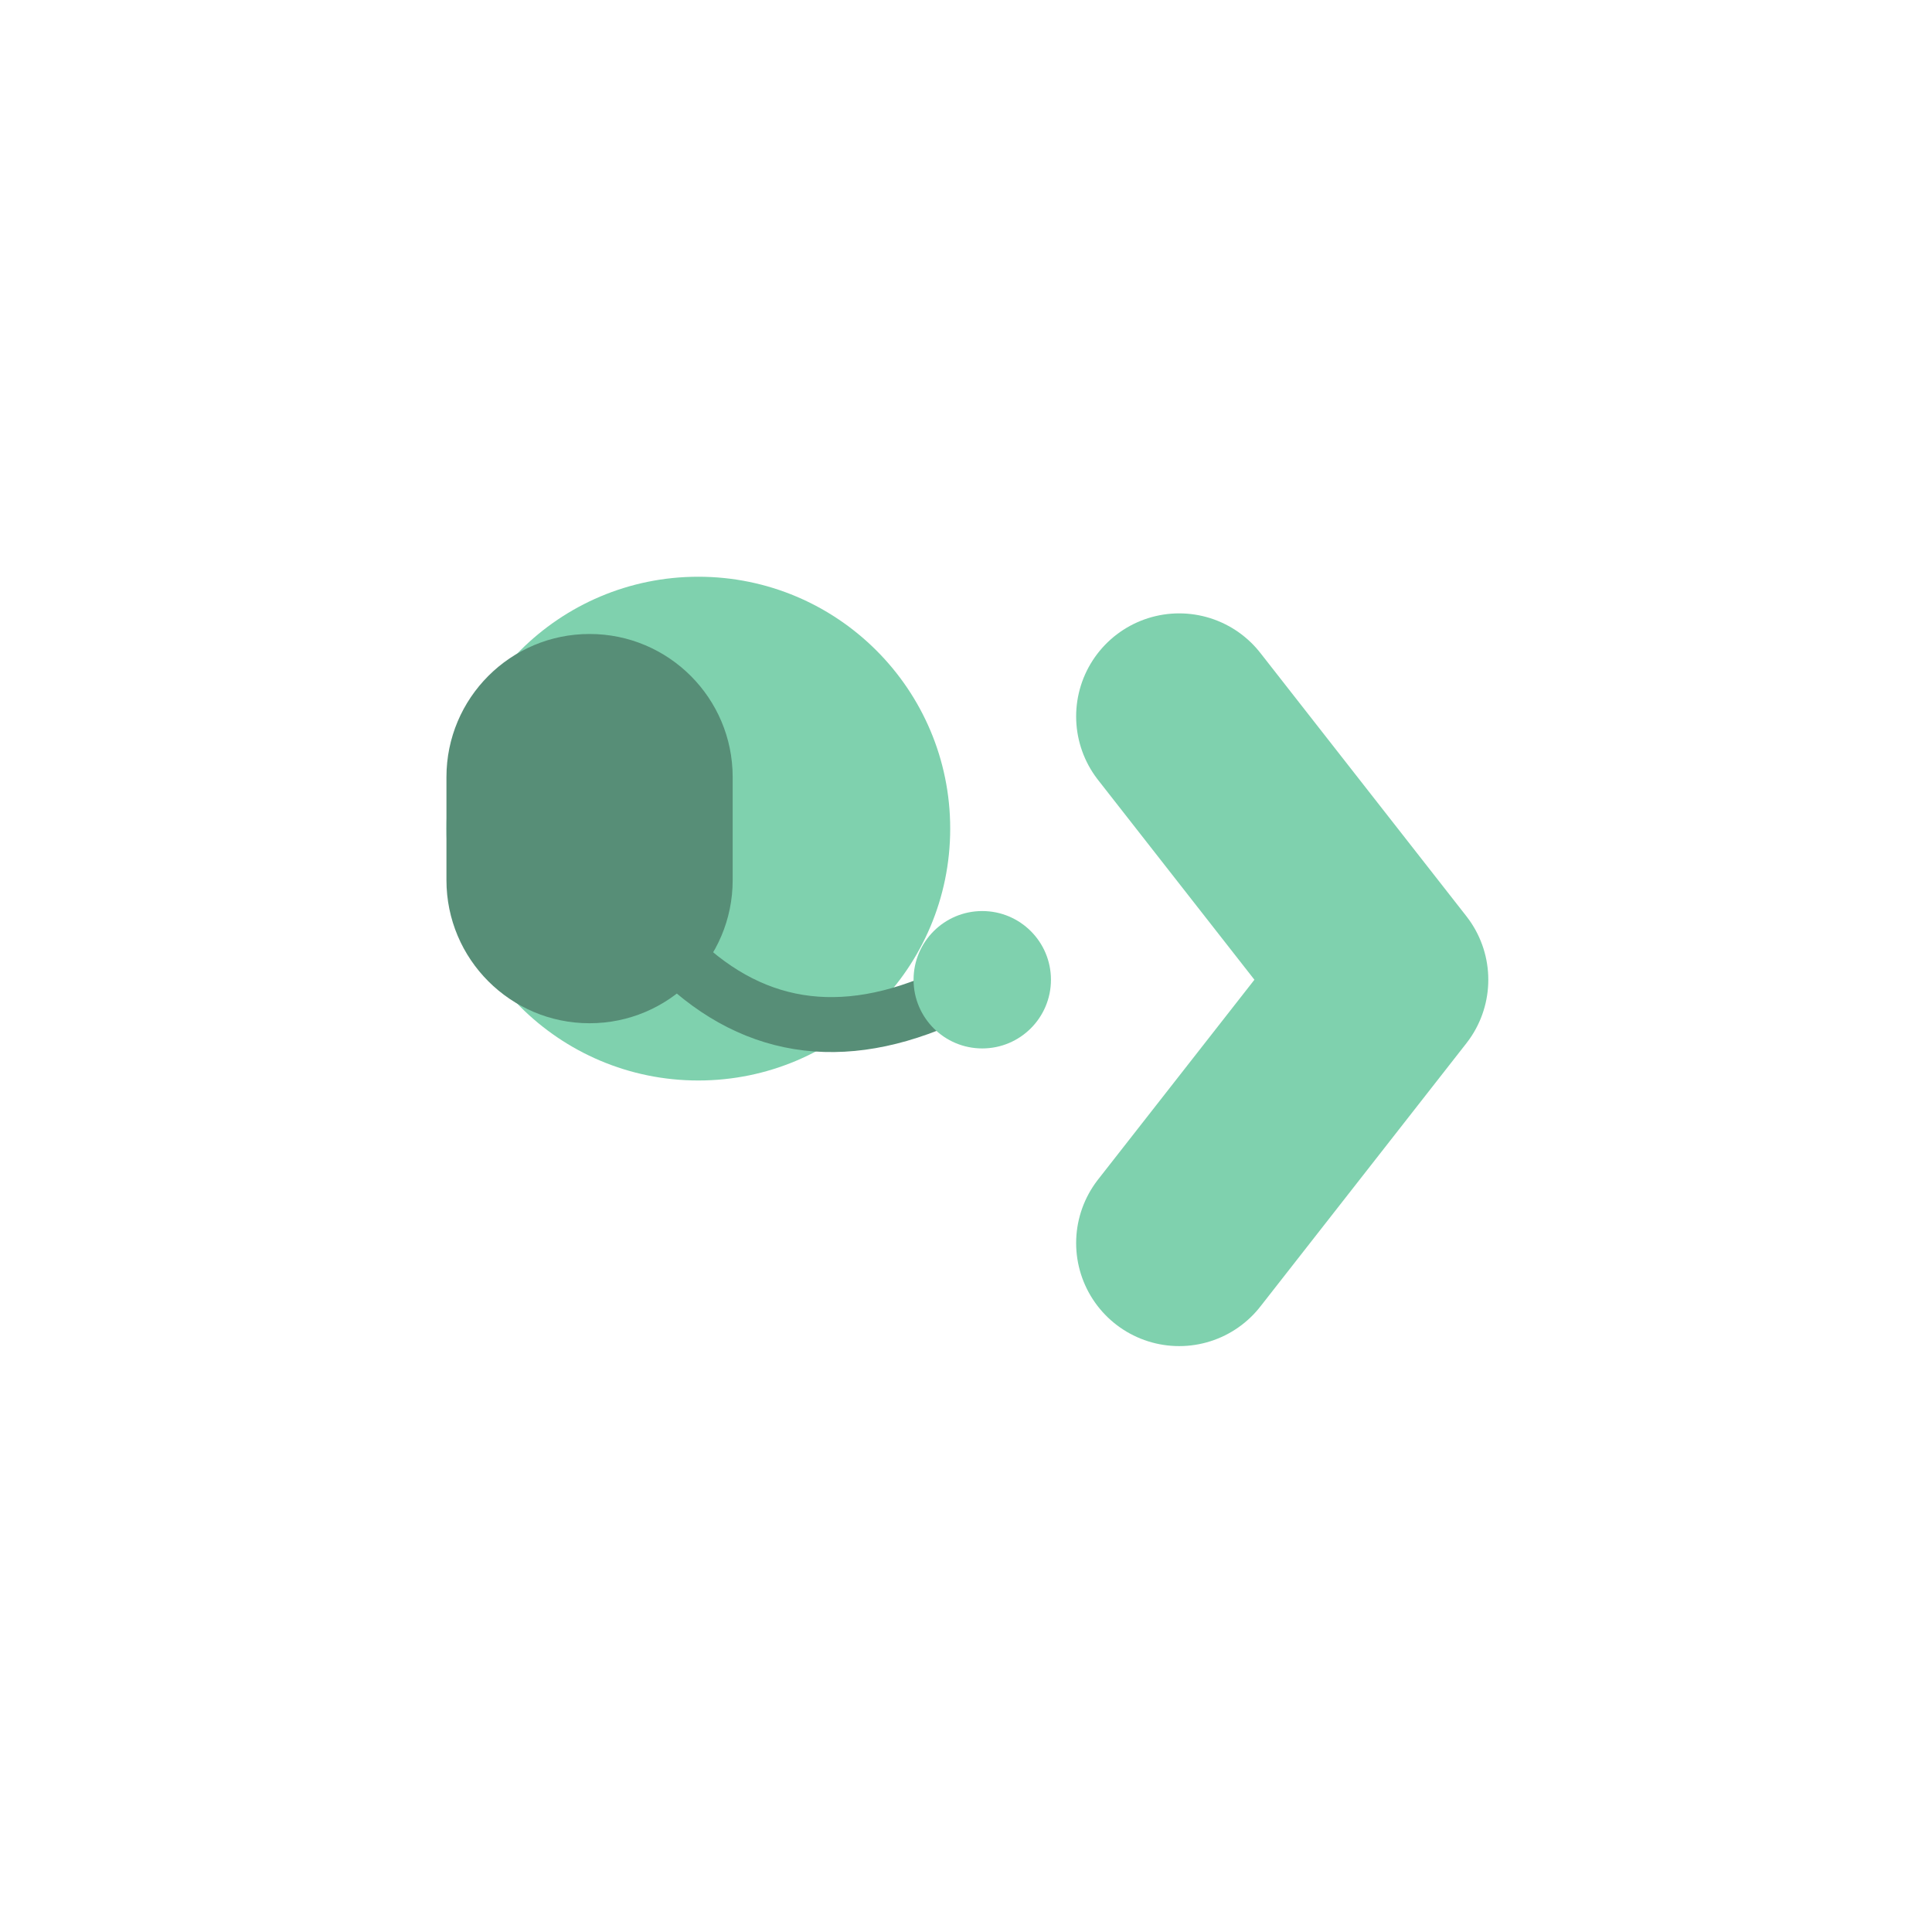
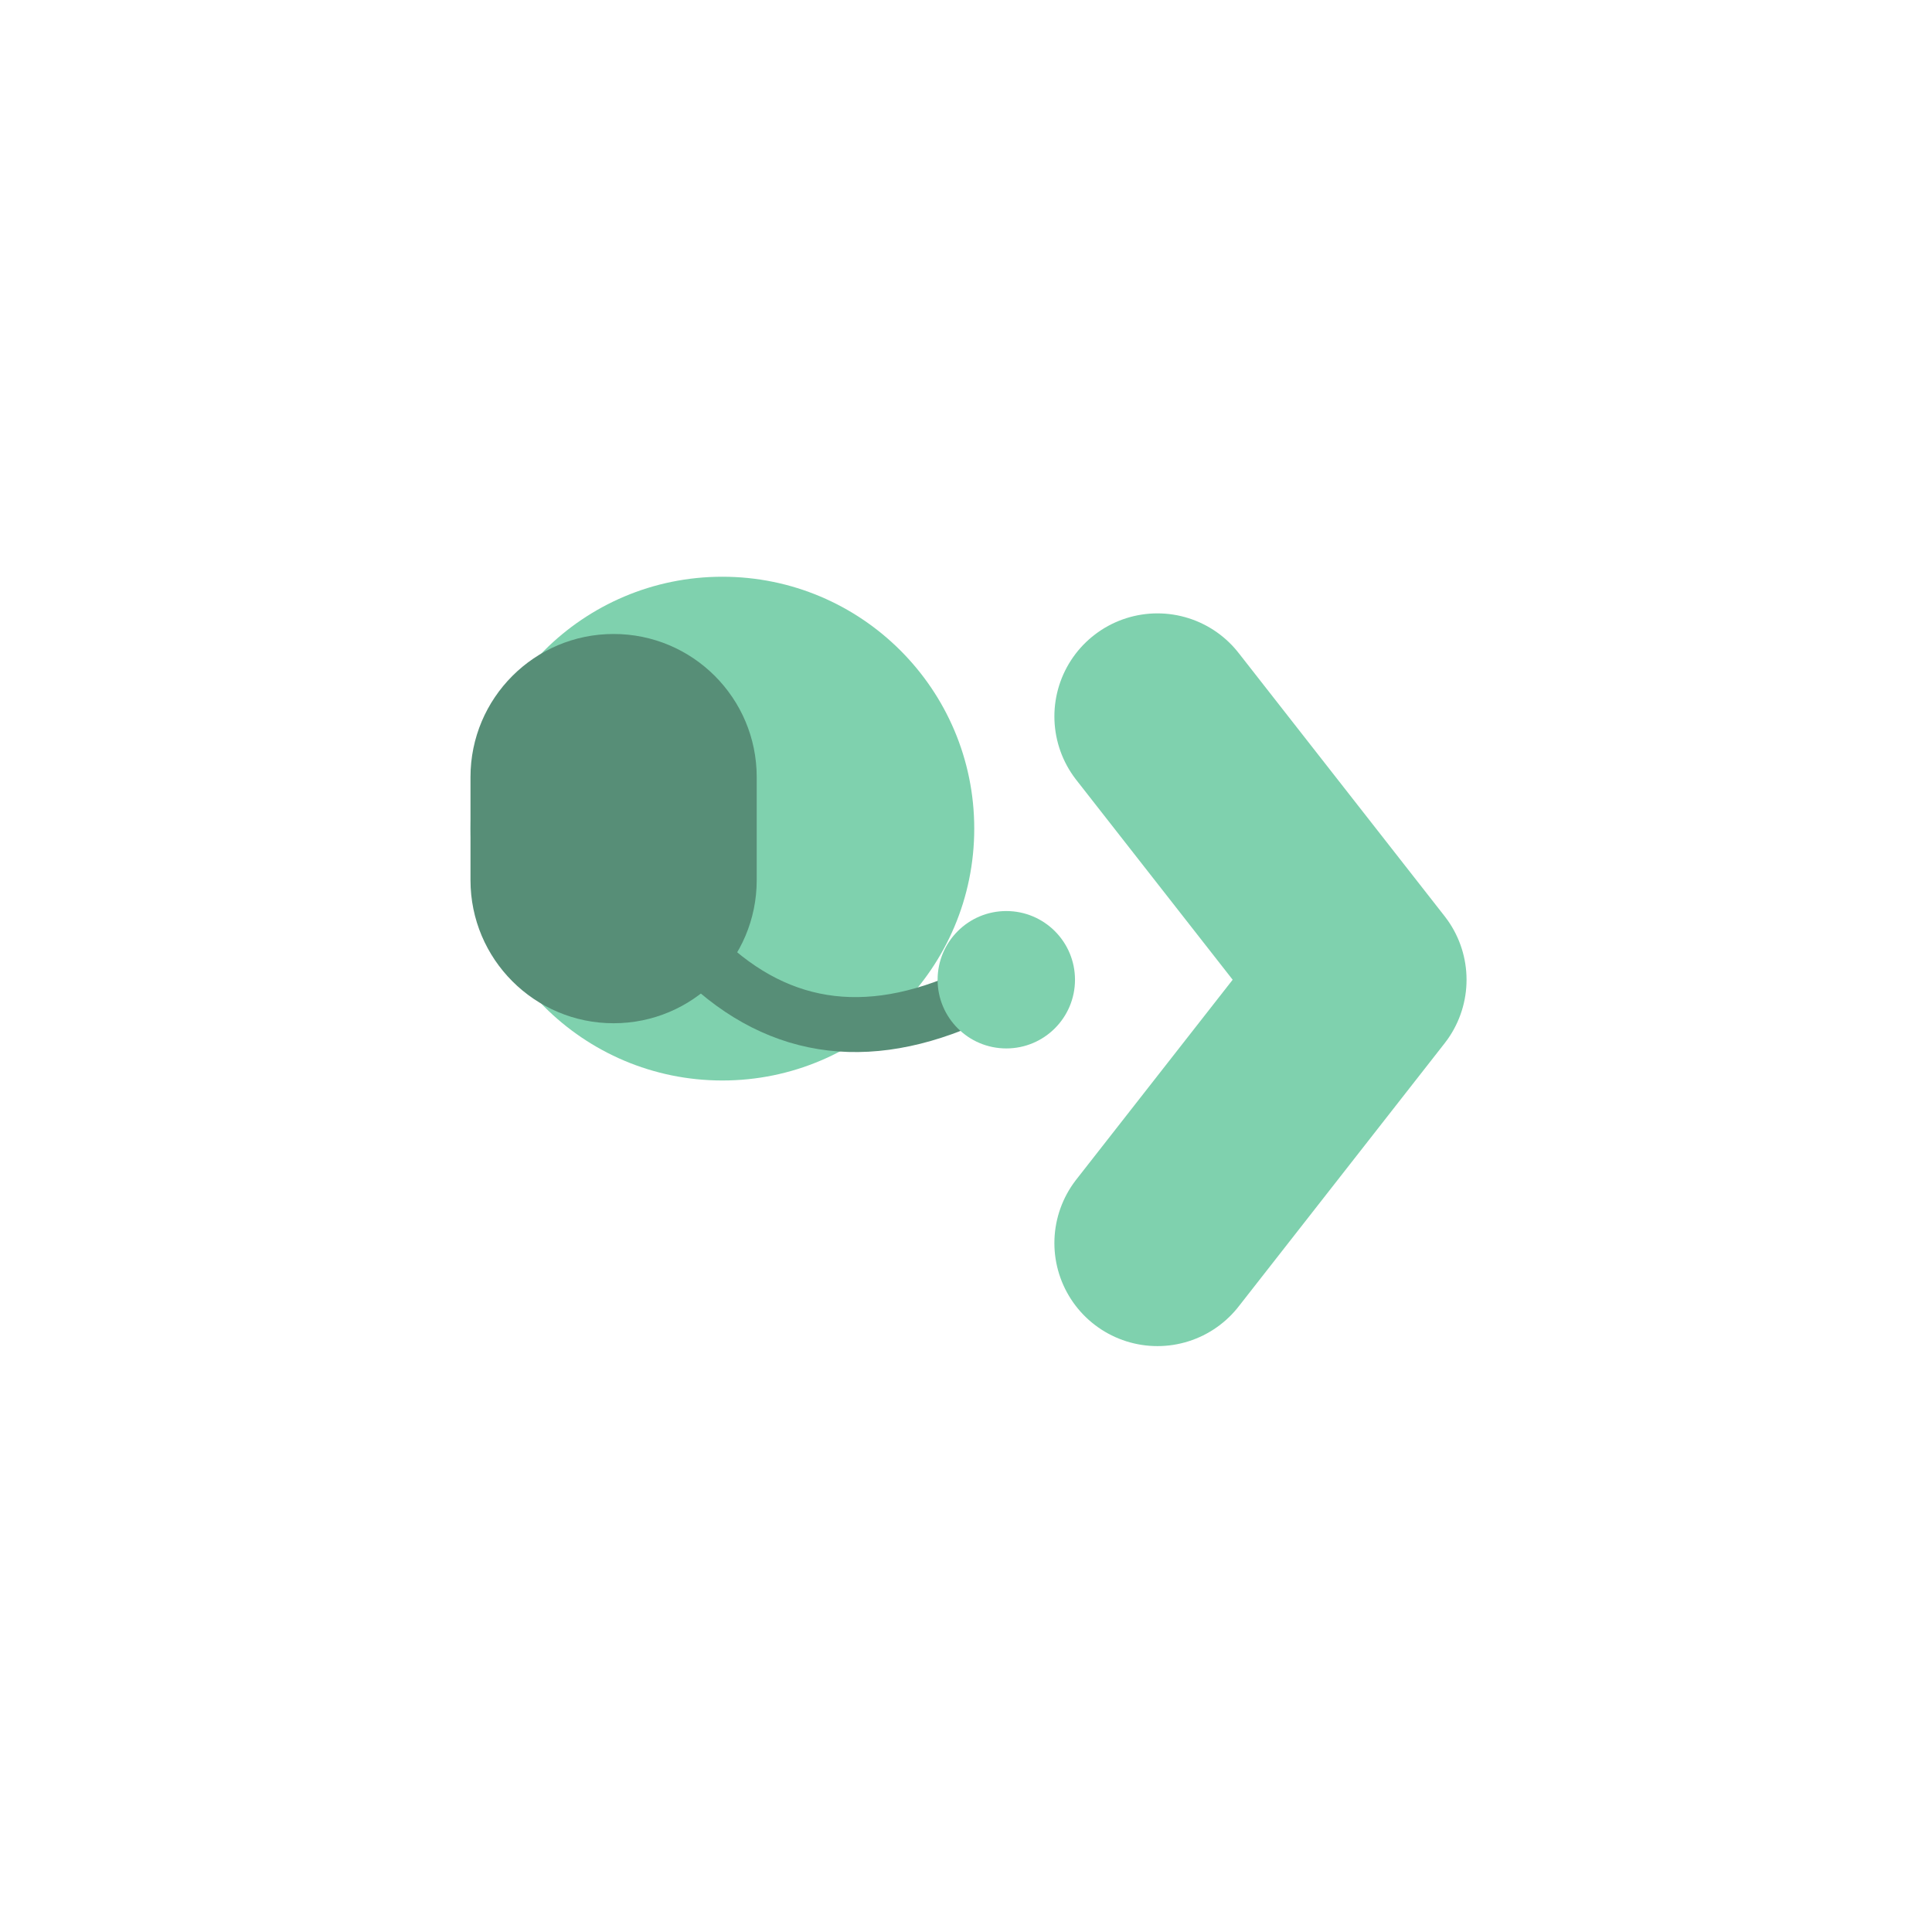
<svg xmlns="http://www.w3.org/2000/svg" viewBox="0 0 108 108">
-   <g transform="translate(54 54) scale(1.28) translate(-60 -60) translate(17.31 -8)">
+   <g transform="translate(54 54) scale(1.28) translate(-60 -60) translate(18.36 -8)">
    <circle cx="31" cy="62" r="11" fill="#7fd1ae" />
    <rect x="20" y="53.5" width="12.5" height="17" rx="6.25" fill="#578e77" />
    <path d="M29.5 67 Q34.5 72.5 41.5 69.5" fill="none" stroke="#578e77" stroke-width="2.4" stroke-linecap="round" />
    <circle cx="43.4" cy="68.6" r="3" fill="#7fd1ae" />
-     <path d="M52 57.1 L61 68.6 L52 80.1" fill="none" stroke="#7fd1ae" stroke-width="9" stroke-linecap="round" stroke-linejoin="round" />
+     <path d="M50 57.1 L59 68.6 L50 80.1" fill="none" stroke="#7fd1ae" stroke-width="9" stroke-linecap="round" stroke-linejoin="round" />
  </g>
</svg>
